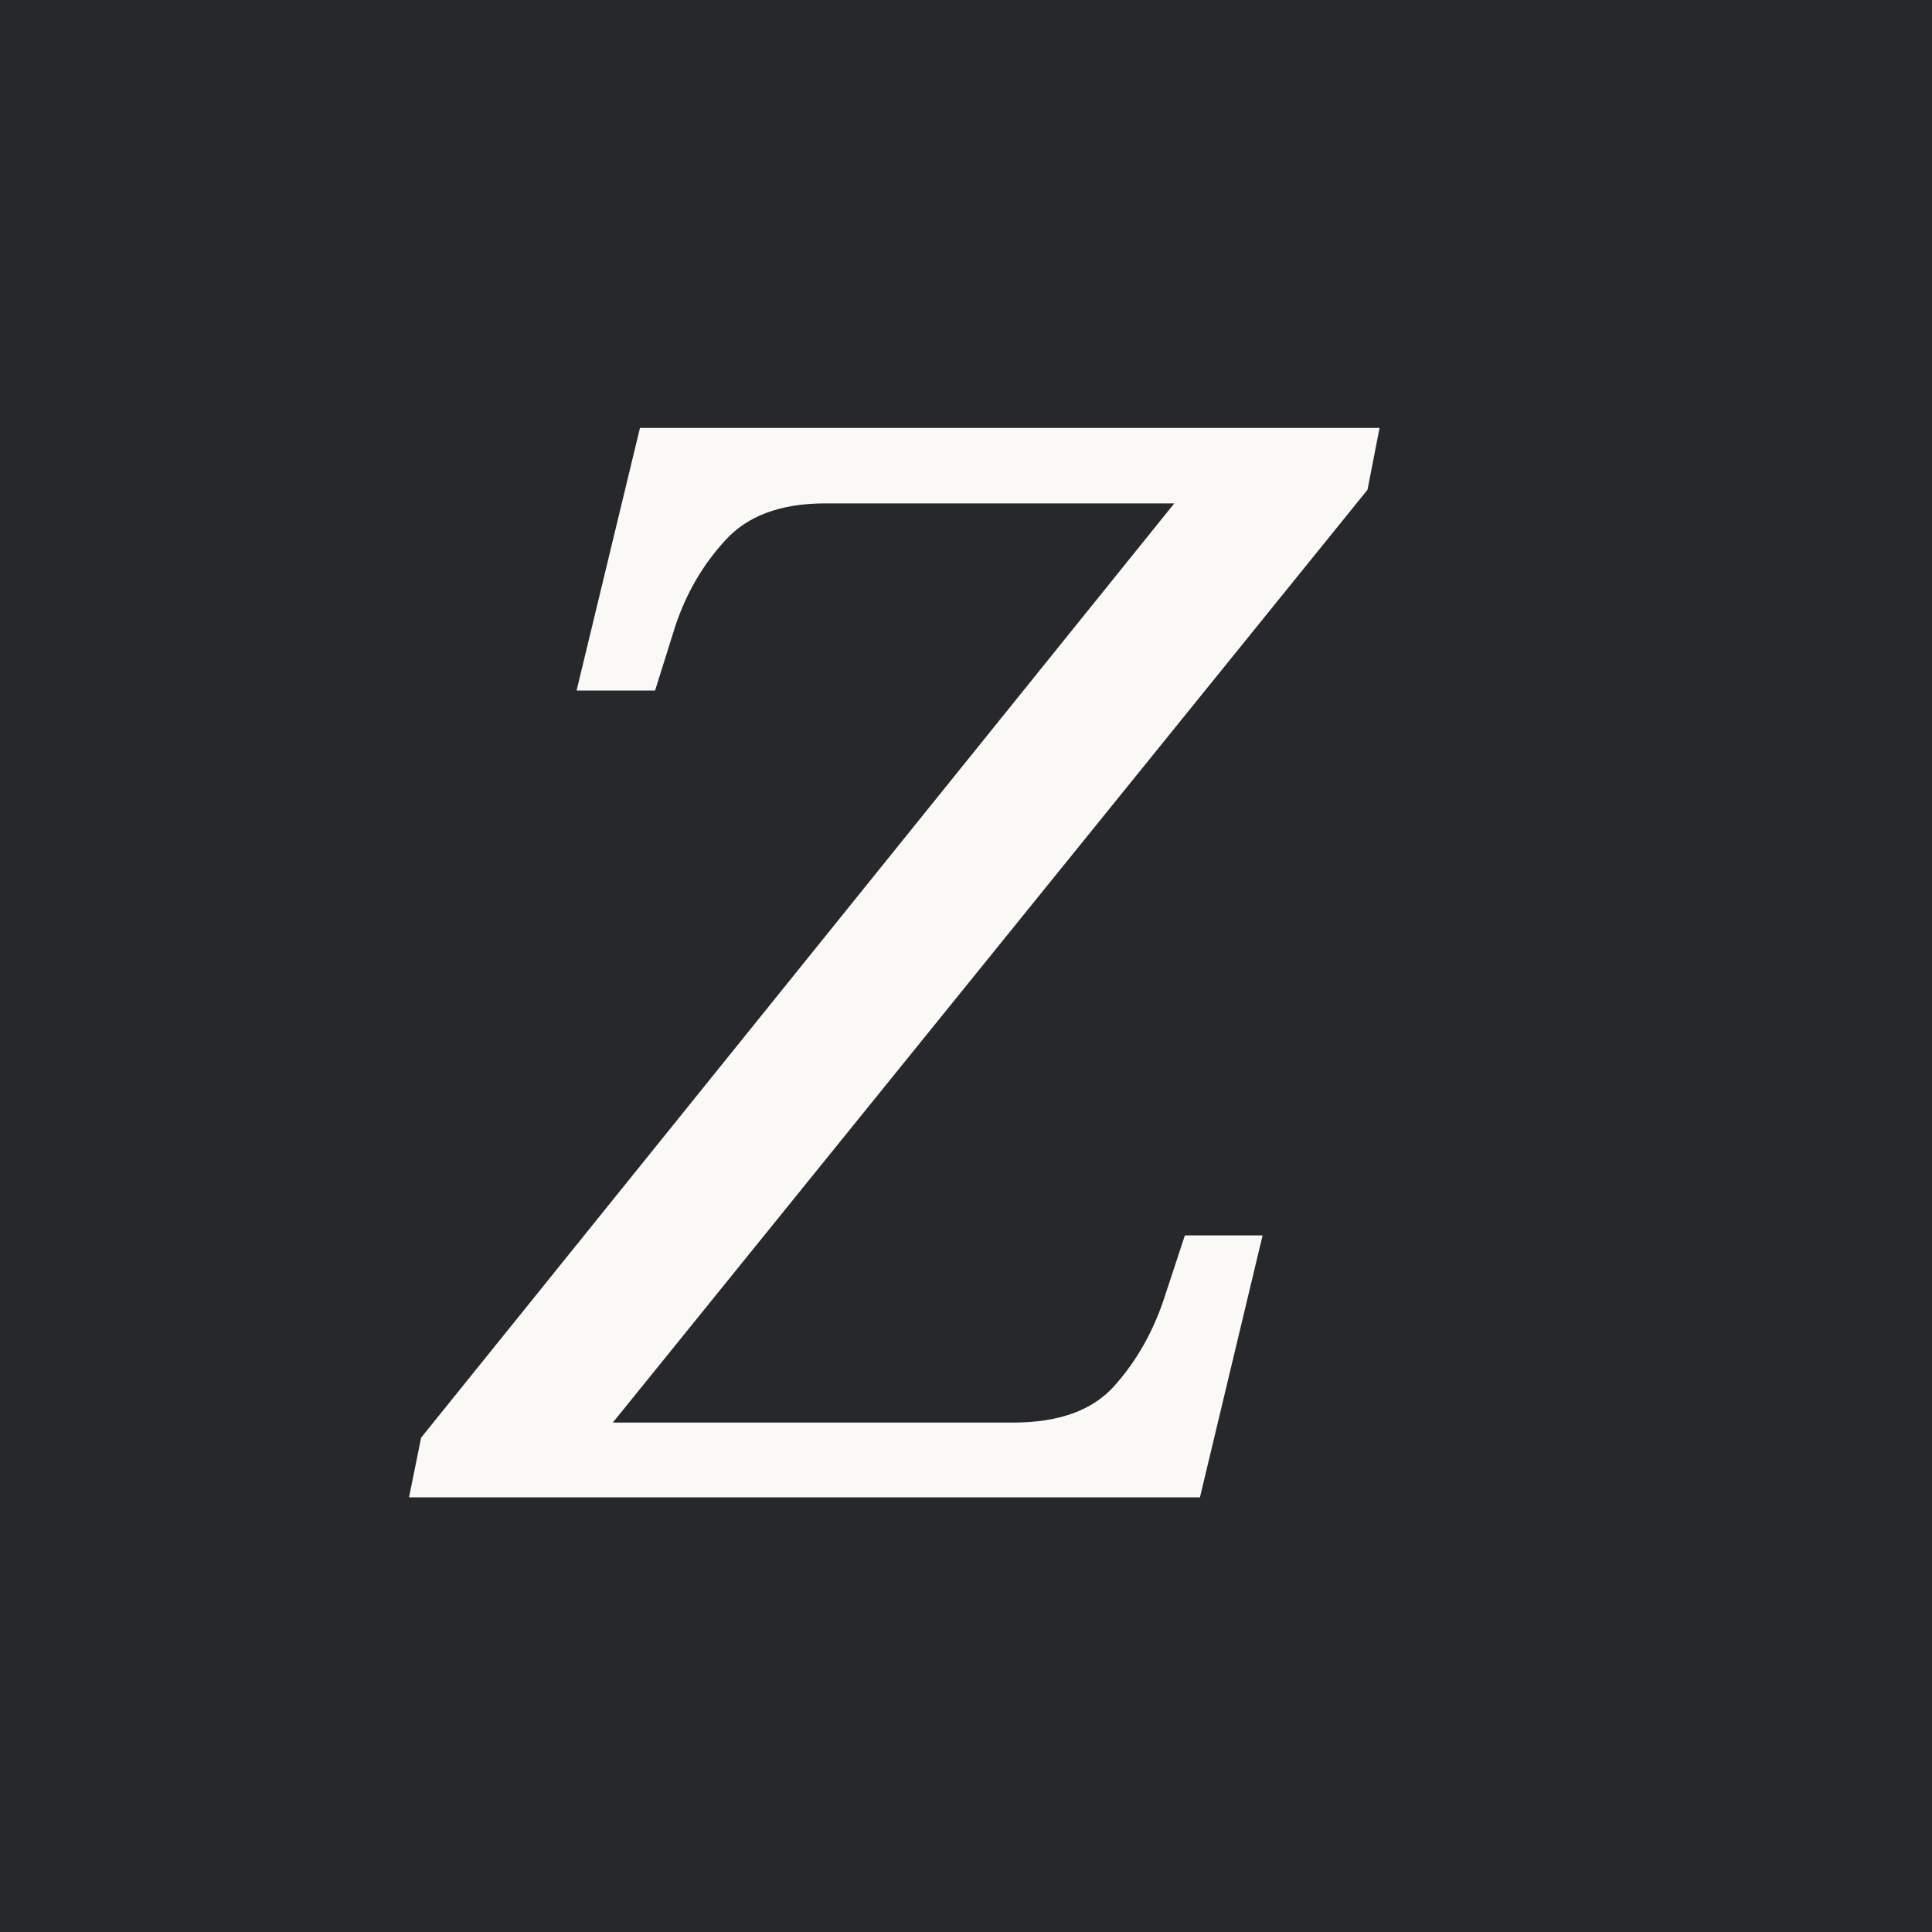
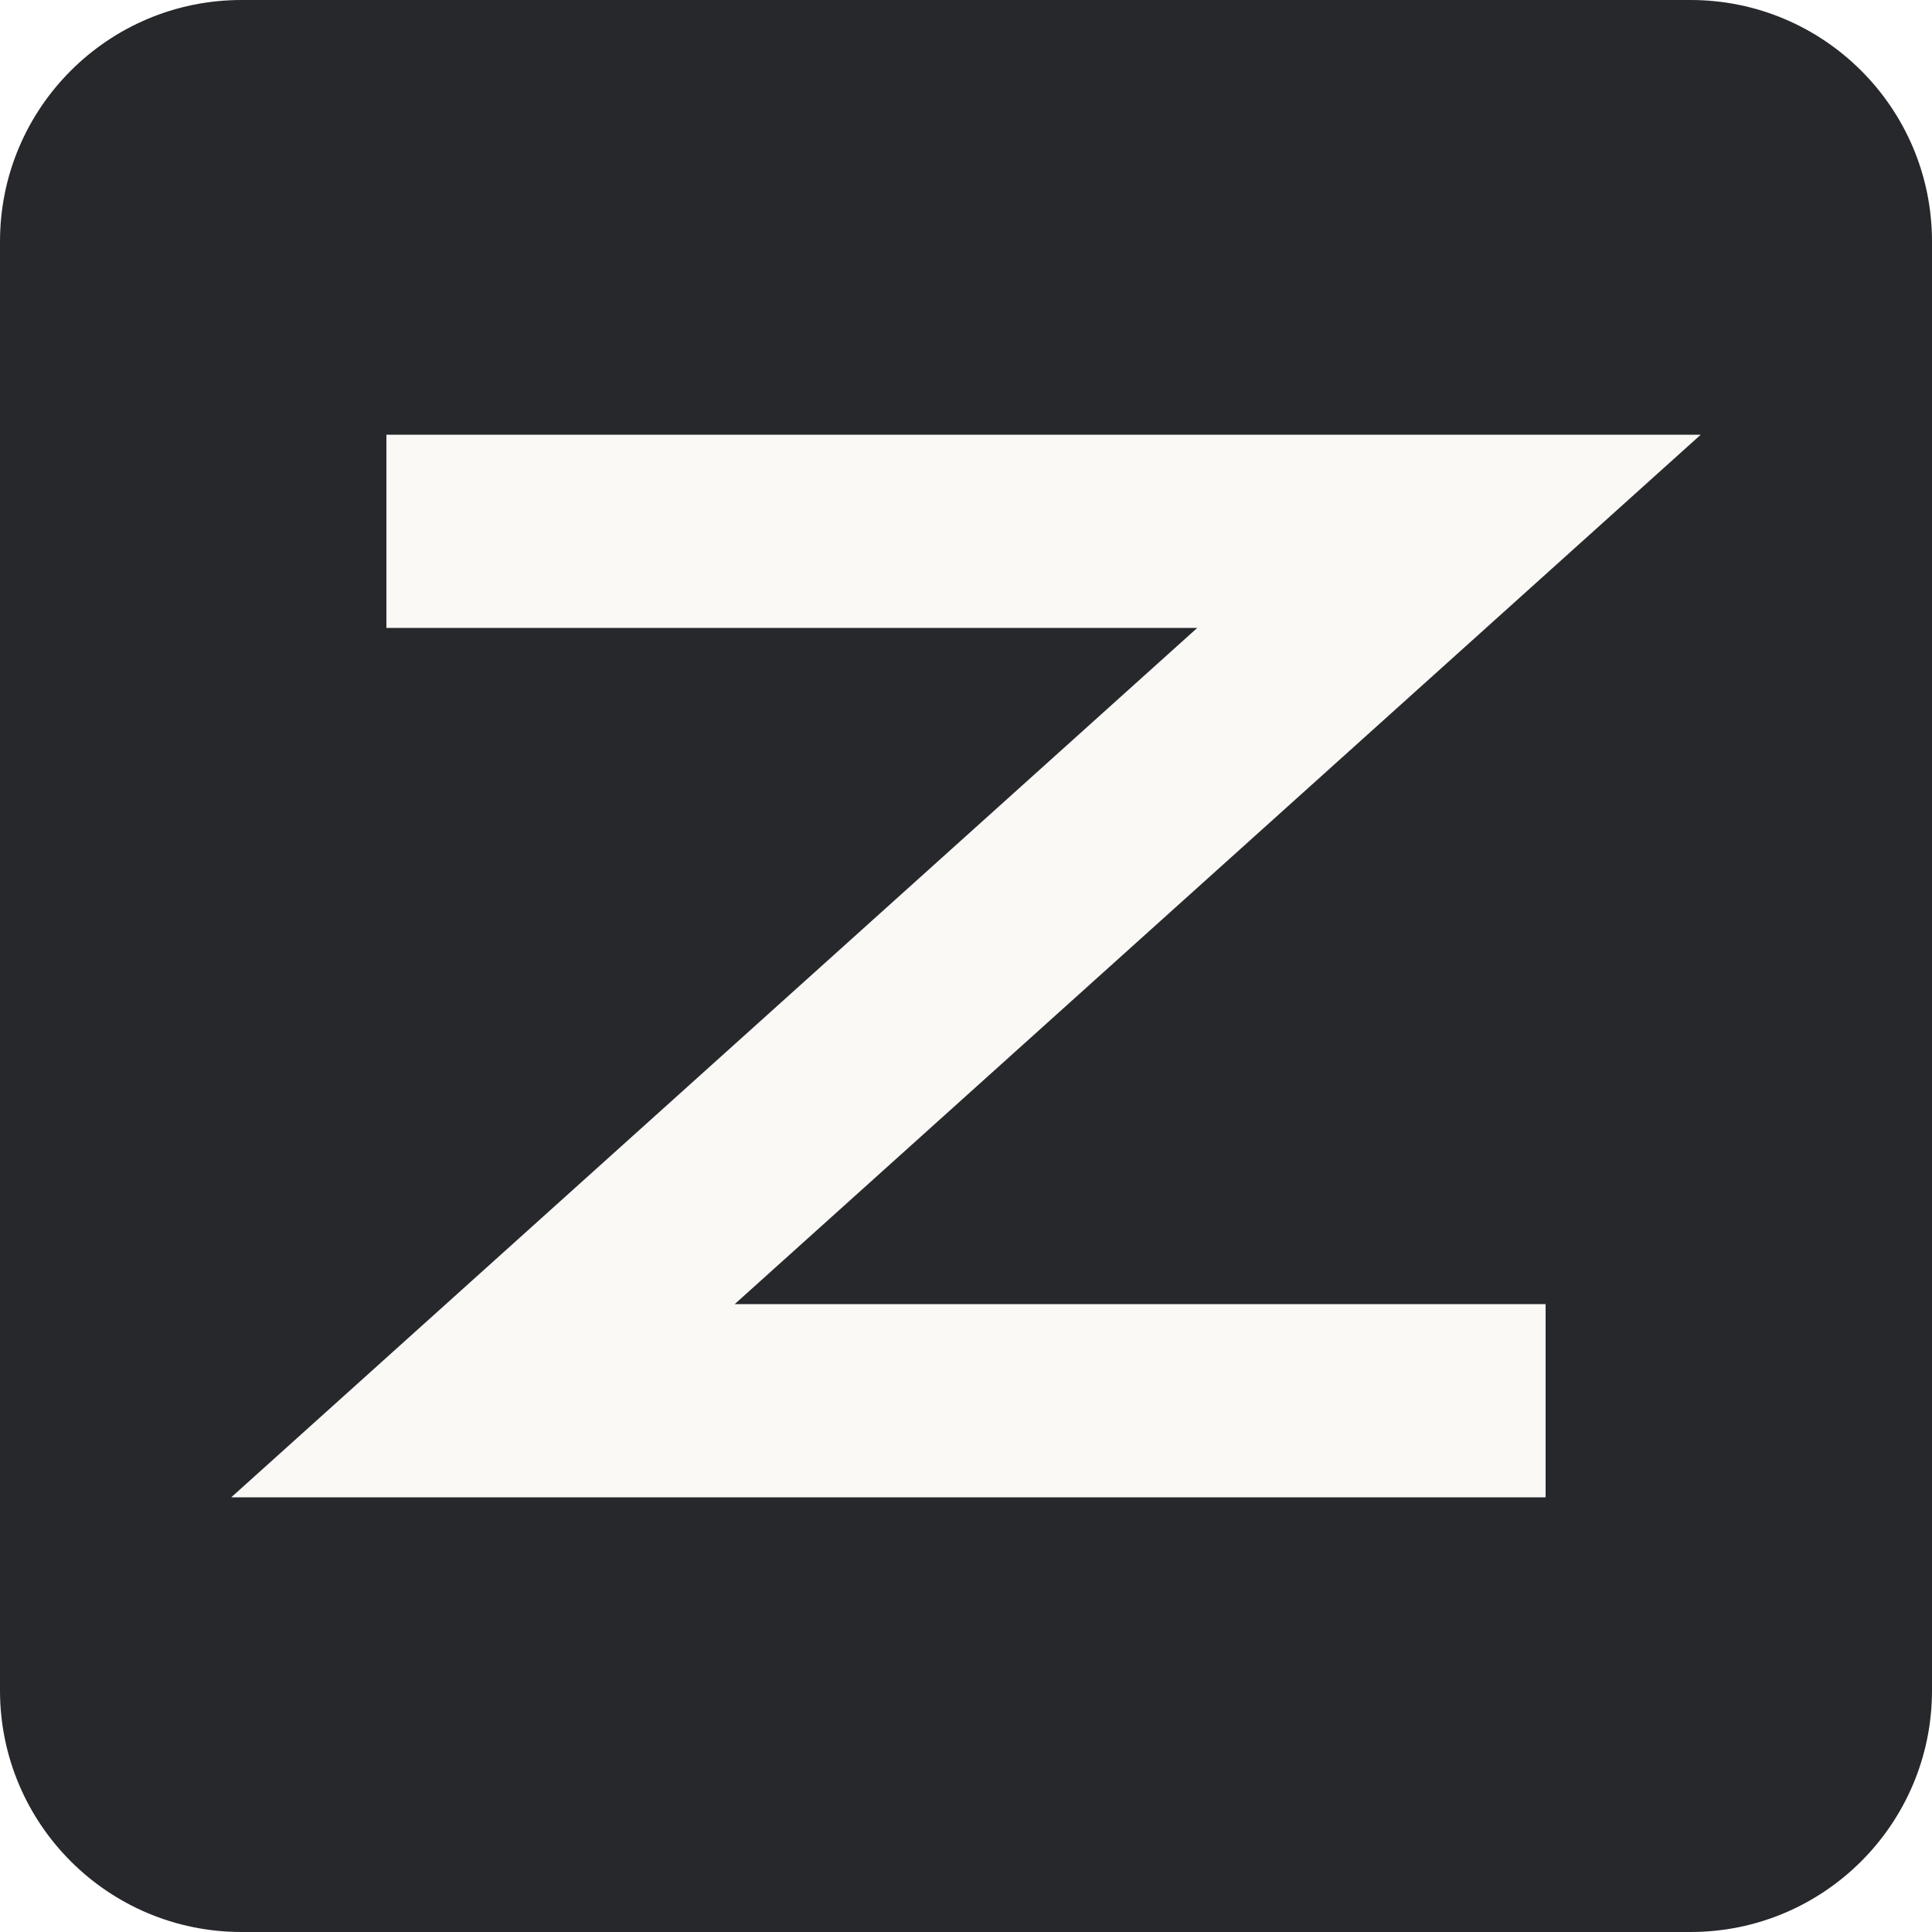
<svg xmlns="http://www.w3.org/2000/svg" viewBox="0 0 40 40">
-   <rect width="40" height="40" fill="#26282c" />
-   <text x="9" y="31" fill="#faf9f6" font-family="Georgia" font-size="31" font-style="italic">Z</text>
+   <rect width="40" height="40" rx="5" fill="#26282c" />
+   <path d="M10 11H30L10 29H30" fill="none" stroke="#faf9f6" stroke-width="4" stroke-linecap="square" stroke-linejoin="miter" />
</svg>
